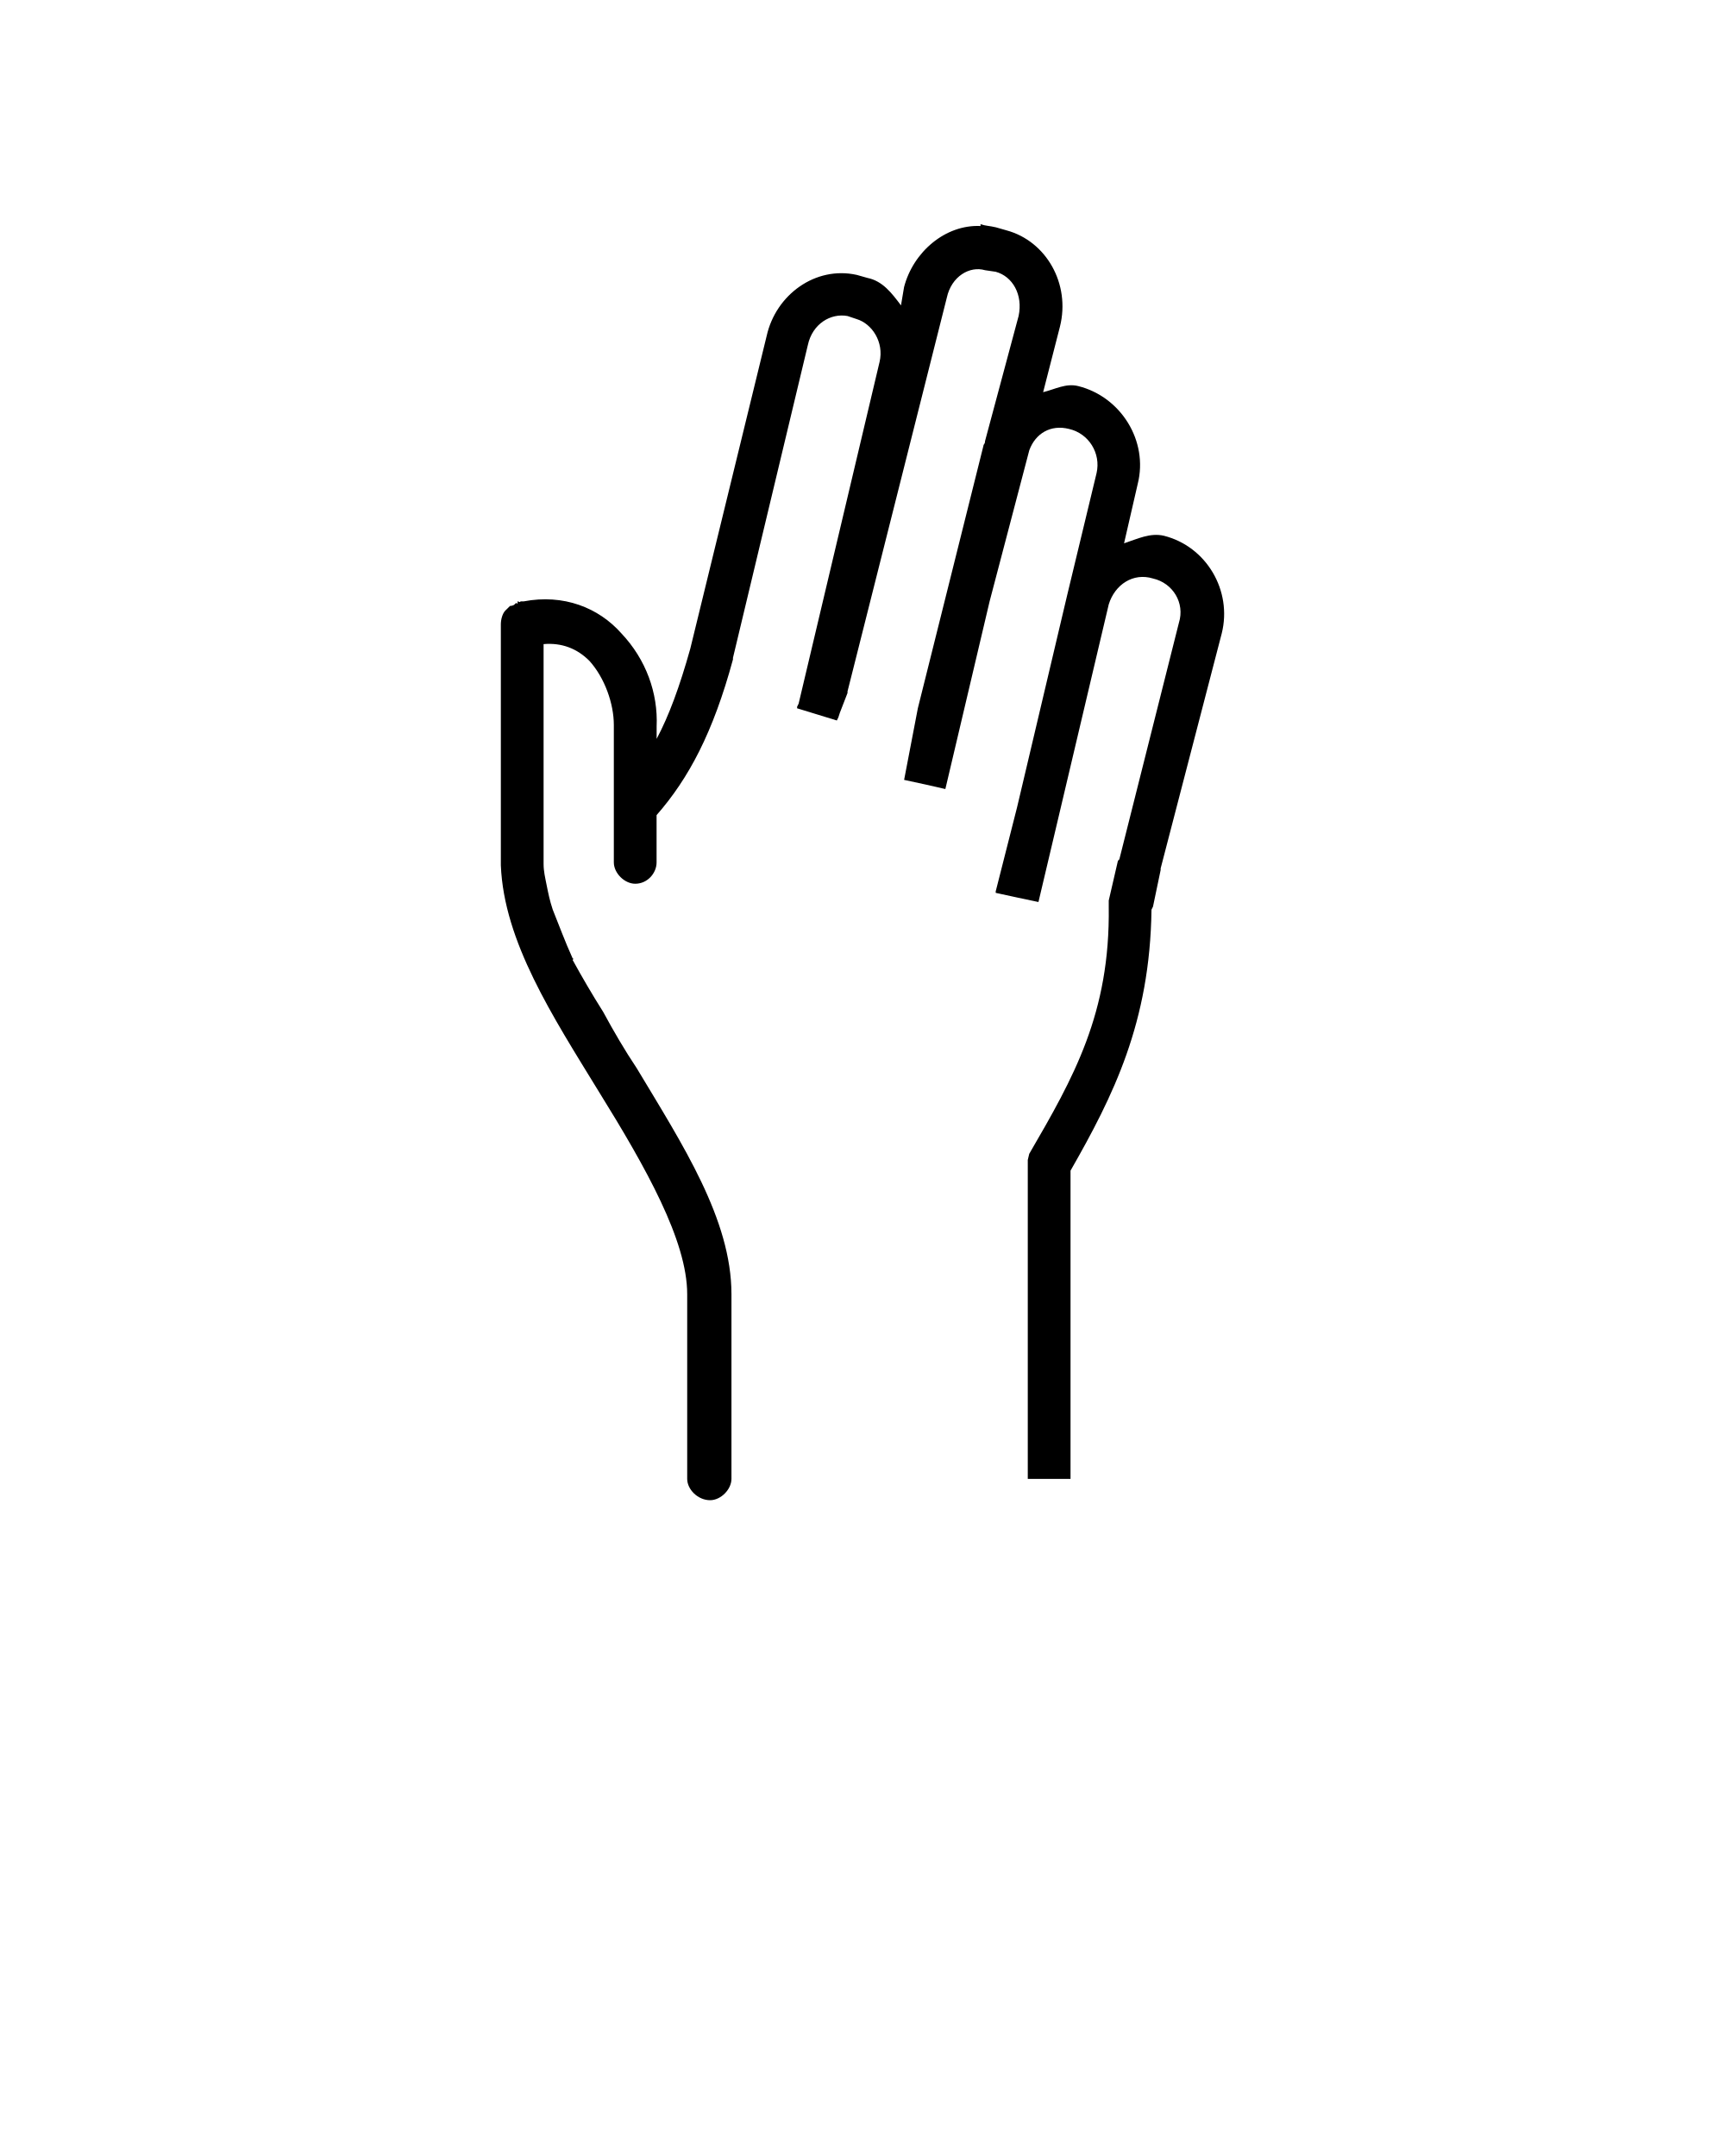
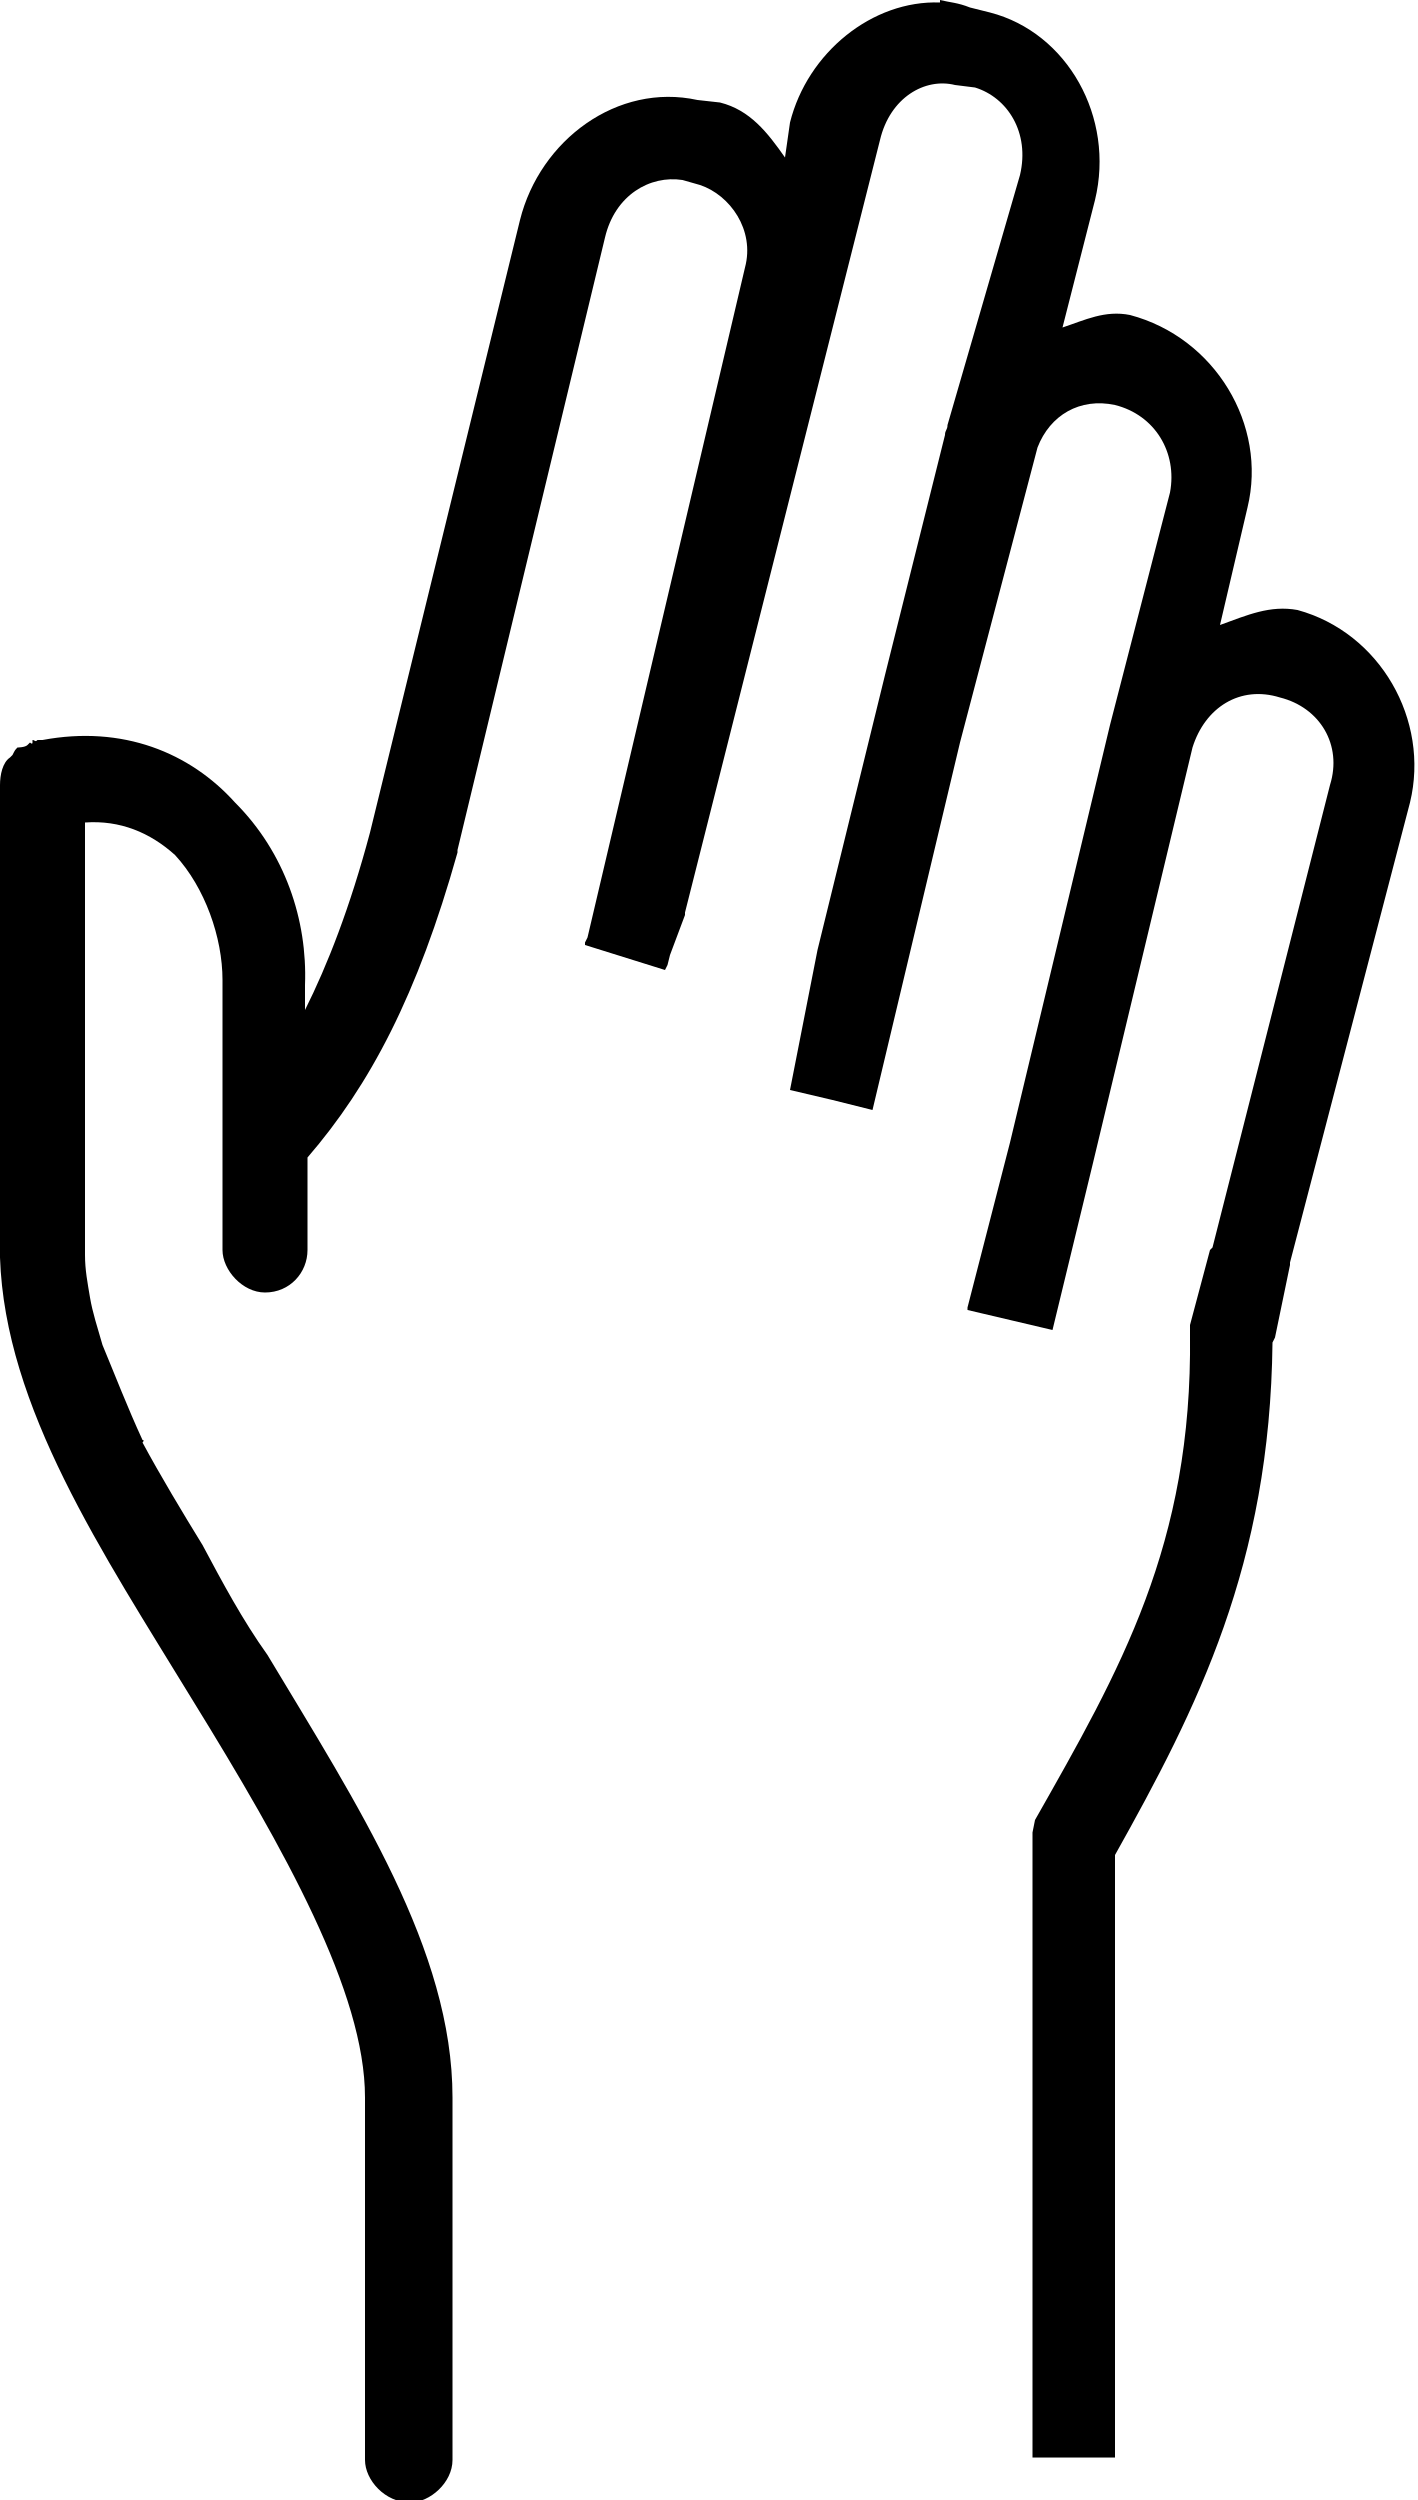
- <svg xmlns="http://www.w3.org/2000/svg" version="1.0" x="0px" y="0px" viewBox="0 0 32 40" enable-background="new 0 0 32 32" xml:space="preserve">
-   <path d="M18.188,4.193c-0.651-0.029-1.247,0.48-1.417,1.133l-0.057,0.34c-0.17-0.227-0.34-0.453-0.623-0.51L15.893,5.1  c-0.765-0.17-1.501,0.367-1.671,1.133l-1.417,5.803c-0.199,0.709-0.397,1.246-0.624,1.672V13.48  c0.028-0.623-0.198-1.246-0.652-1.727c-0.425-0.482-1.077-0.736-1.813-0.596l0,0c-0.028,0-0.028,0-0.057,0  c-0.028,0.029-0.028,0-0.057,0v0.029c0,0.027-0.028,0-0.028,0l-0.028,0.027c-0.028,0.029-0.085,0.029-0.085,0.029  c-0.029,0.027-0.029,0.027-0.057,0.057l-0.028,0.027c-0.057,0.057-0.085,0.17-0.085,0.256v4.445c0,0.027,0,0.027,0,0.027  c0.057,1.416,0.963,2.803,1.813,4.191c0.878,1.416,1.644,2.773,1.644,3.766v3.426c0,0.197,0.198,0.396,0.425,0.396  c0.198,0,0.396-0.199,0.396-0.396v-3.426c0-1.389-0.907-2.775-1.756-4.191c-0.227-0.34-0.425-0.68-0.624-1.047  c-0.198-0.313-0.396-0.652-0.566-0.963c0,0,0.028-0.029,0-0.029c-0.142-0.311-0.255-0.623-0.369-0.904  c-0.057-0.17-0.085-0.313-0.113-0.453c-0.028-0.143-0.057-0.256-0.057-0.396l0,0v-4.078c0.34-0.029,0.624,0.084,0.85,0.311  c0.283,0.313,0.453,0.793,0.453,1.189c0,0,0,0,0,0.029V16c0,0.199,0.198,0.396,0.397,0.396c0.227,0,0.396-0.197,0.396-0.396v-0.877  c0.595-0.68,1.048-1.529,1.417-2.889v-0.029l1.389-5.803c0.085-0.396,0.425-0.596,0.736-0.539l0.17,0.057  c0.284,0.086,0.51,0.426,0.425,0.793l-1.502,6.342l-0.028,0.057v0.029l0.369,0.113l0.368,0.113l0.028-0.057l0.028-0.086l0.142-0.367  v-0.029l1.842-7.305c0.085-0.396,0.425-0.594,0.709-0.51l0.197,0.029c0.313,0.084,0.51,0.424,0.426,0.82l-0.623,2.322  c0,0.057-0.029,0.057-0.029,0.084l-0.566,2.266l-0.651,2.605l-0.255,1.33l0.397,0.086l0.368,0.084l0.821-3.482l0.736-2.803  c0.114-0.313,0.397-0.482,0.737-0.396c0.368,0.084,0.595,0.453,0.511,0.82l-0.539,2.238l-0.936,3.963l-0.396,1.559v0.027  l0.396,0.086l0.397,0.084l0.368-1.557l0.936-3.965c0.113-0.367,0.453-0.594,0.821-0.48c0.368,0.084,0.595,0.453,0.481,0.82  l-1.105,4.389l-0.027,0.029l-0.17,0.736v0.057v0.057c0.027,1.98-0.652,3.17-1.475,4.586l-0.027,0.113v0.086v5.832h0.793v-5.719  c0.793-1.389,1.474-2.748,1.502-4.842l0.028-0.057l0.142-0.68v-0.029l1.133-4.359c0.199-0.793-0.283-1.615-1.076-1.813  c-0.255-0.057-0.482,0.057-0.736,0.141l0.254-1.104c0.199-0.793-0.311-1.615-1.104-1.813c-0.227-0.057-0.425,0.057-0.651,0.113  l0.312-1.217c0.198-0.793-0.255-1.586-0.991-1.785l-0.199-0.057c-0.113-0.027-0.197-0.027-0.283-0.057V4.193z" />
-   <text x="0" y="47" fill="#000000" font-size="5px" font-weight="bold" font-family="'Helvetica Neue', Helvetica, Arial-Unicode, Arial, Sans-serif">Created by Chameleon Design</text>
-   <text x="0" y="52" fill="#000000" font-size="5px" font-weight="bold" font-family="'Helvetica Neue', Helvetica, Arial-Unicode, Arial, Sans-serif">from the Noun Project</text>
+ <svg xmlns="http://www.w3.org/2000/svg" version="1.1" x="0px" y="0px" viewBox="0 0 56.7 100" style="enable-background:new 0 0 56.7 100;" xml:space="preserve">
+   <path d="M37.6,0.1c-2.7-0.1-5.3,2-6,4.8l-0.2,1.4c-0.7-1-1.4-1.9-2.6-2.2L27.9,4c-3.2-0.7-6.3,1.6-7.1,4.8l-6,24.5 c-0.8,3-1.7,5.3-2.6,7.1v-1c0.1-2.6-0.8-5.3-2.8-7.3c-1.8-2-4.5-3.1-7.7-2.5l0,0c-0.1,0-0.1,0-0.2,0c-0.1,0.1-0.1,0-0.2,0v0.1 c0,0.1-0.1,0-0.1,0l-0.1,0.1c-0.1,0.1-0.4,0.1-0.4,0.1C0.6,30,0.6,30,0.5,30.2l-0.1,0.1C0.1,30.5,0,31,0,31.4v18.8 c0,0.1,0,0.1,0,0.1c0.2,6,4.1,11.8,7.7,17.7c3.7,6,6.9,11.7,6.9,15.9v14.5c0,0.8,0.8,1.7,1.8,1.7c0.8,0,1.7-0.8,1.7-1.7V83.9 c0-5.9-3.8-11.7-7.4-17.7c-1-1.4-1.8-2.9-2.6-4.4c-0.8-1.3-1.7-2.8-2.4-4.1c0,0,0.1-0.1,0-0.1c-0.6-1.3-1.1-2.6-1.6-3.8 c-0.2-0.7-0.4-1.3-0.5-1.9c-0.1-0.6-0.2-1.1-0.2-1.7l0,0V32.9c1.4-0.1,2.6,0.4,3.6,1.3c1.2,1.3,1.9,3.3,1.9,5c0,0,0,0,0,0.1V50 c0,0.8,0.8,1.7,1.7,1.7c1,0,1.7-0.8,1.7-1.7v-3.7c2.5-2.9,4.4-6.5,6-12.2V34l5.9-24.5c0.4-1.7,1.8-2.5,3.1-2.3l0.7,0.2 c1.2,0.4,2.2,1.8,1.8,3.3l-6.3,26.8l-0.1,0.2v0.1l1.6,0.5l1.6,0.5l0.1-0.2l0.1-0.4l0.6-1.6v-0.1l7.8-30.9c0.4-1.7,1.8-2.5,3-2.2 l0.8,0.1c1.3,0.4,2.2,1.8,1.8,3.5L37.9,17c0,0.2-0.1,0.2-0.1,0.4l-2.4,9.6l-2.7,11l-1.1,5.6l1.7,0.4l1.6,0.4l3.5-14.7l3.1-11.8 c0.5-1.3,1.7-2,3.1-1.7c1.6,0.4,2.5,1.9,2.2,3.5L44.4,29l-4,16.7l-1.7,6.6v0.1l1.7,0.4l1.7,0.4l1.6-6.6l4-16.7 c0.5-1.6,1.9-2.5,3.5-2c1.6,0.4,2.5,1.9,2,3.5l-4.7,18.5l-0.1,0.1L47.6,53v0.2v0.2c0.1,8.4-2.8,13.4-6.2,19.4l-0.1,0.5v0.4v24.6h3.3 V74.2c3.3-5.9,6.2-11.6,6.3-20.5l0.1-0.2l0.6-2.9v-0.1l4.8-18.4c0.8-3.3-1.2-6.8-4.5-7.7c-1.1-0.2-2,0.2-3.1,0.6l1.1-4.7 c0.8-3.3-1.3-6.8-4.7-7.7c-1-0.2-1.8,0.2-2.7,0.5L43.8,8c0.8-3.3-1.1-6.7-4.2-7.5l-0.8-0.2C38.3,0.1,38,0.1,37.6,0L37.6,0.1 L37.6,0.1z" />
</svg>
